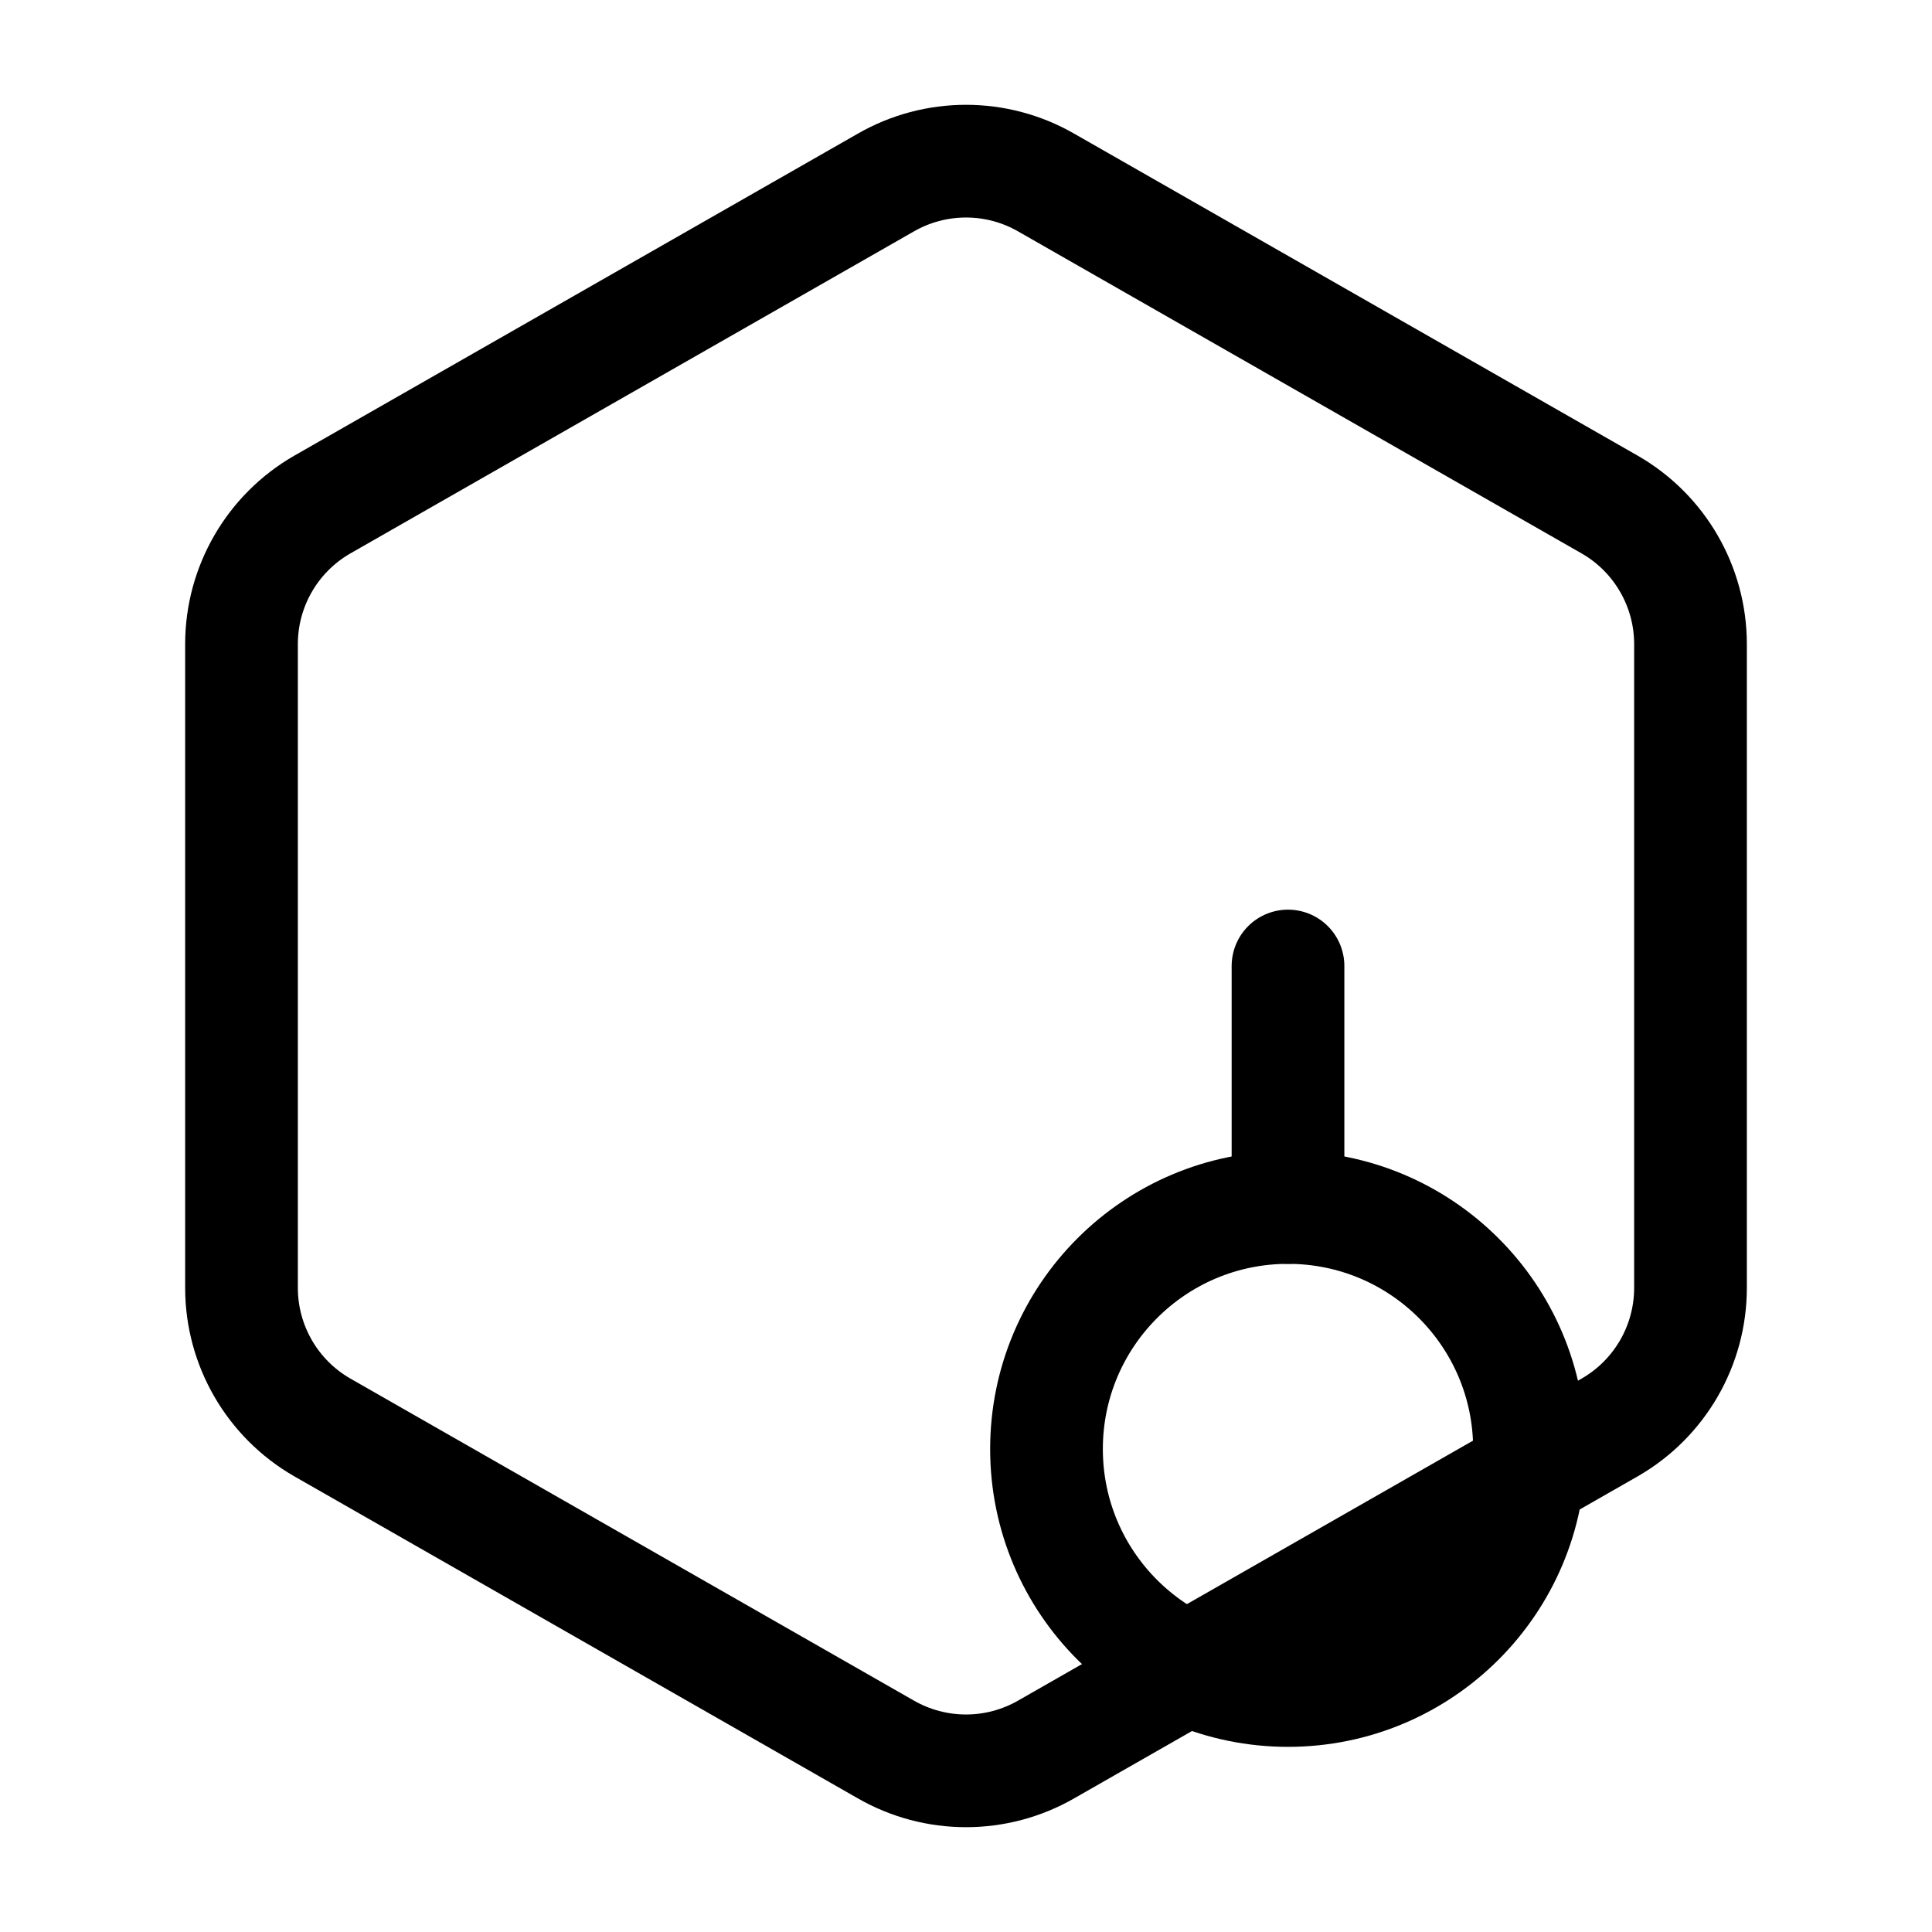
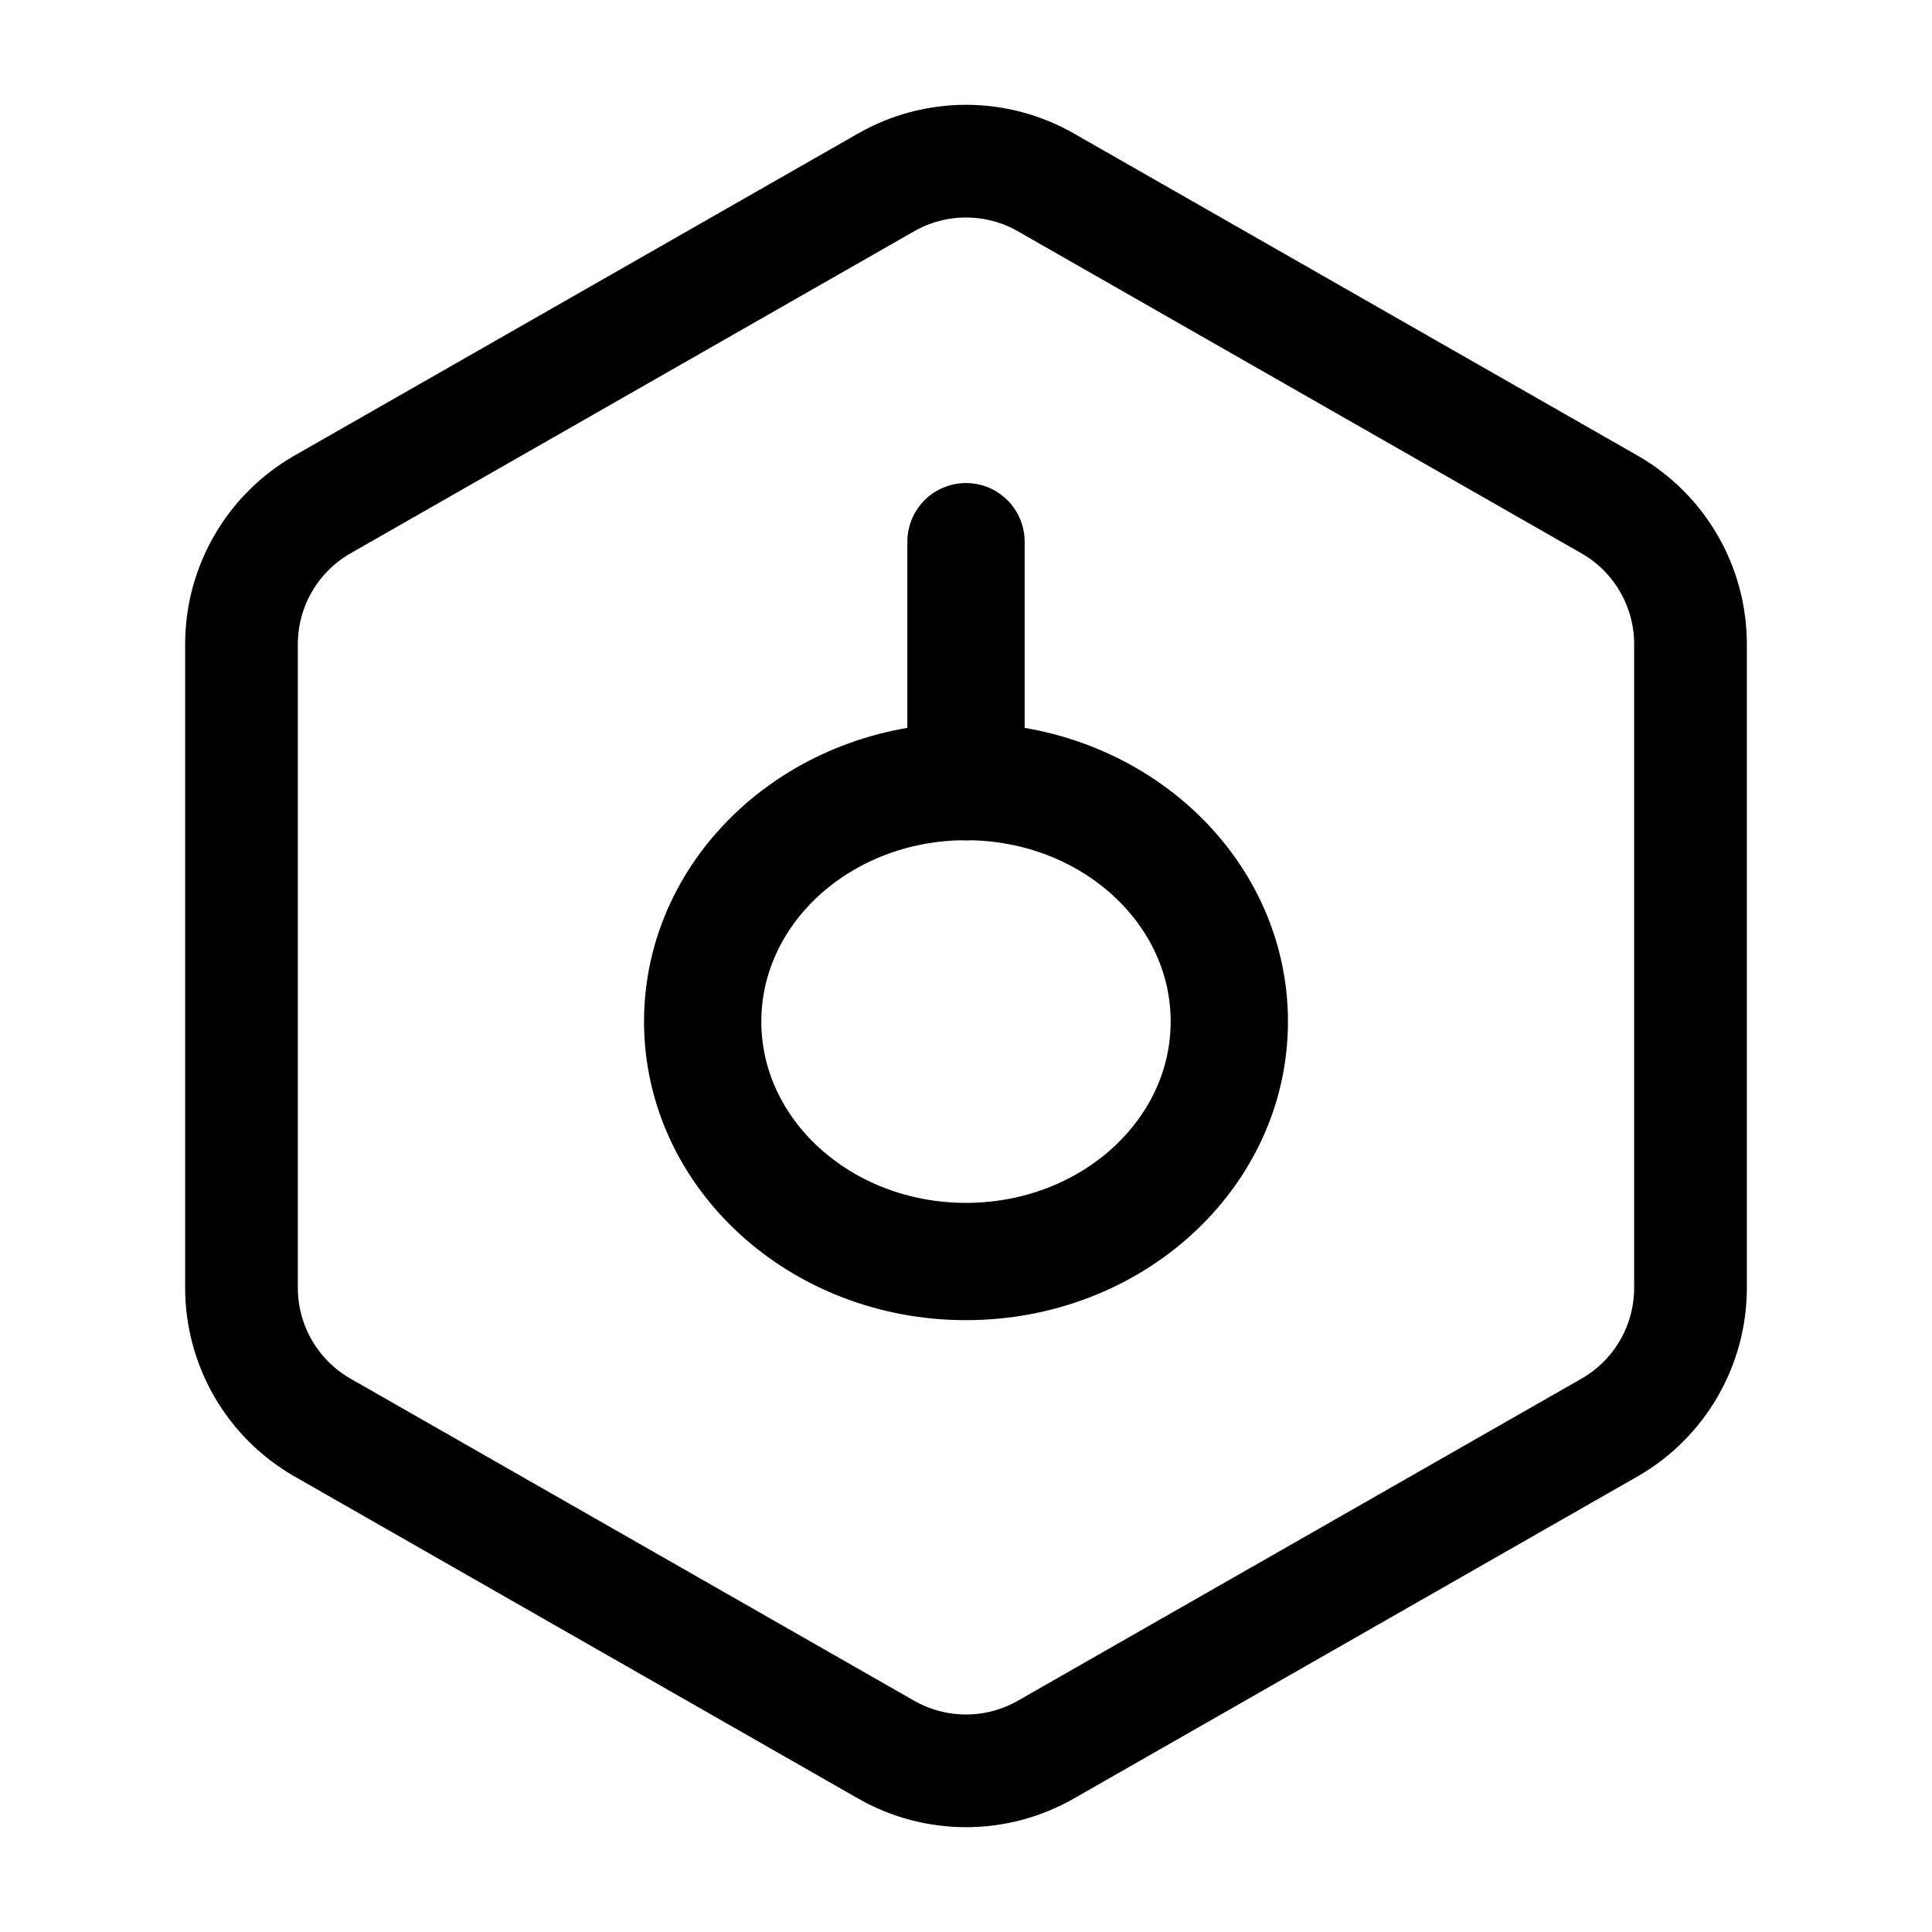
- <svg xmlns="http://www.w3.org/2000/svg" width="24" height="24" viewBox="0 0 24 24" fill="none" stroke="currentColor" stroke-width="1.4" stroke-linecap="round" stroke-linejoin="round">
-   <path d="M21 16V8a2 2 0 00-1-1.73l-7-4a2 2 0 00-2 0l-7 4A2 2 0 003 8v8a2 2 0 001 1.73l7 4a2 2 0 002 0l7-4A2 2 0 0021 16z" />
-   <circle cx="16" cy="18" r="3" />
-   <line x1="16" y1="15" x2="16" y2="12" />
+ <svg xmlns="http://www.w3.org/2000/svg" width="24" height="24" viewBox="0 0 24 24" fill="none" stroke="currentColor" stroke-width="1.4" stroke-linecap="round" stroke-linejoin="round" version="1.1" id="svg1">
+   <defs id="defs1" />
+   <path d="M21 16V8a2 2 0 00-1-1.73l-7-4a2 2 0 00-2 0l-7 4A2 2 0 003 8v8a2 2 0 001 1.73l7 4a2 2 0 002 0l7-4A2 2 0 0021 16z" id="path1" />
+   <ellipse cx="12" cy="12.69" id="circle1" rx="3.271" ry="2.981" style="stroke-width:1.457" />
+   <line x1="12" y1="9.71" x2="12" y2="6.729" id="line1" style="stroke-width:1.457" />
</svg>
